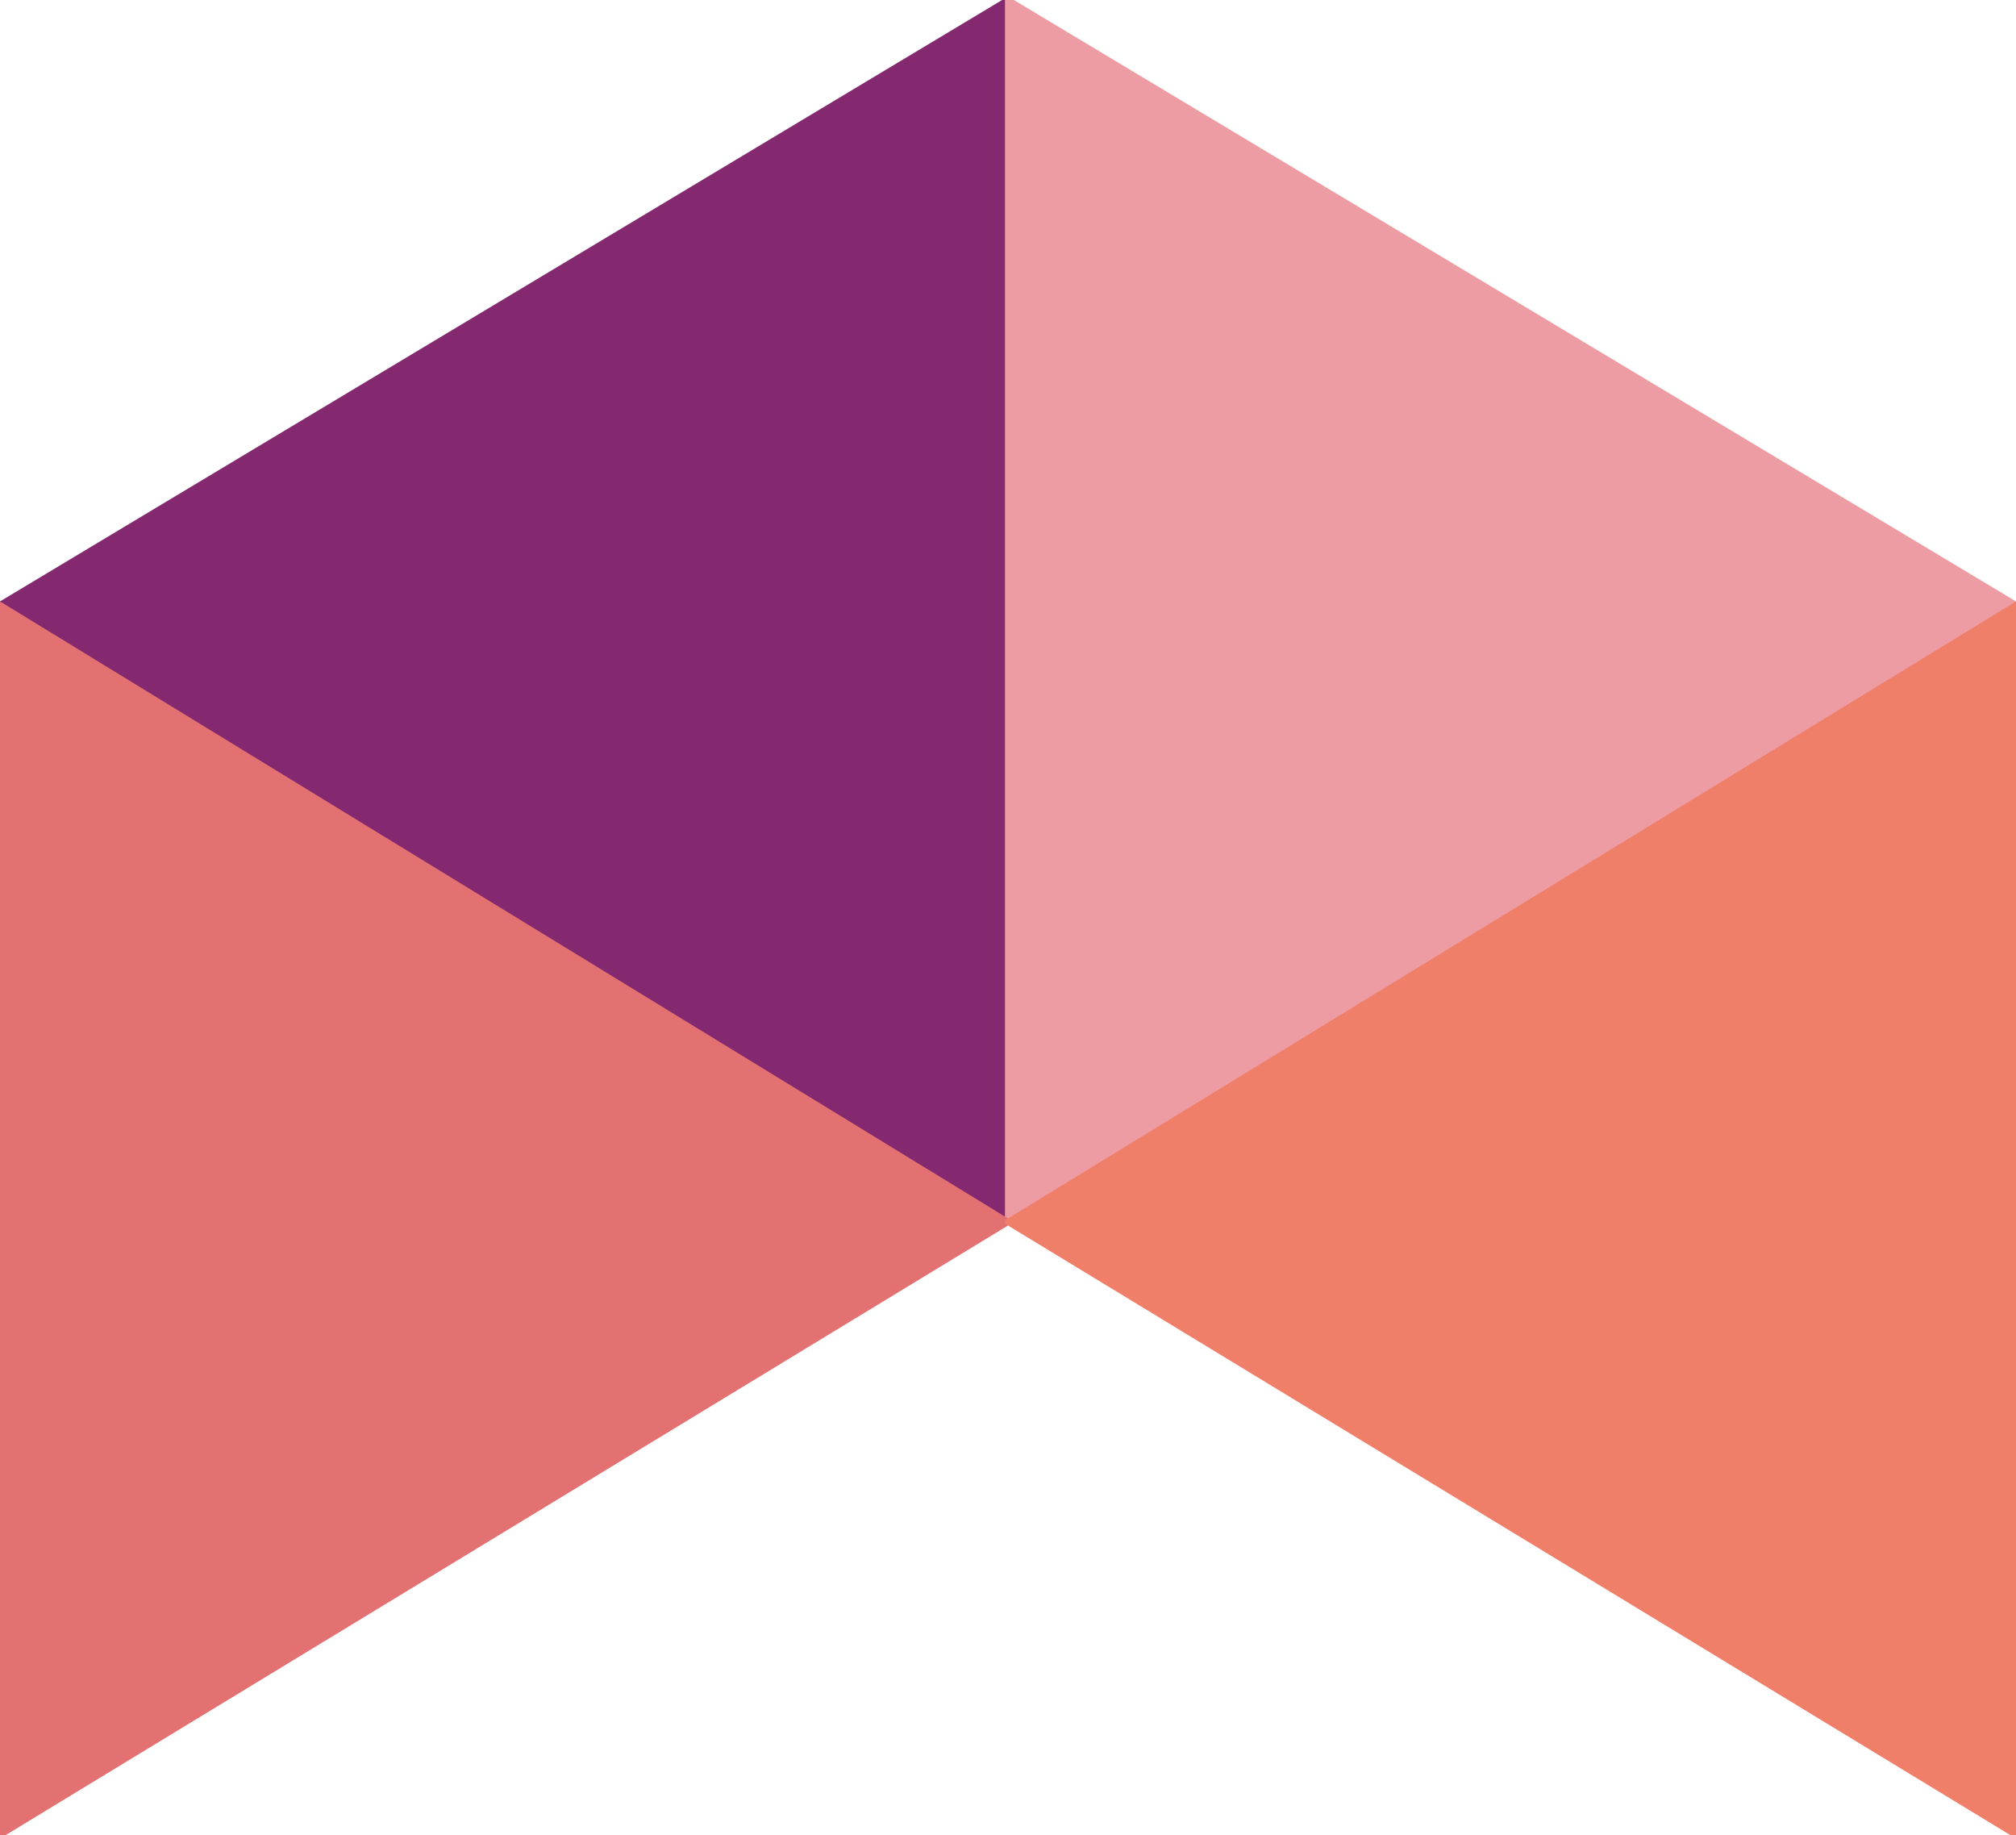
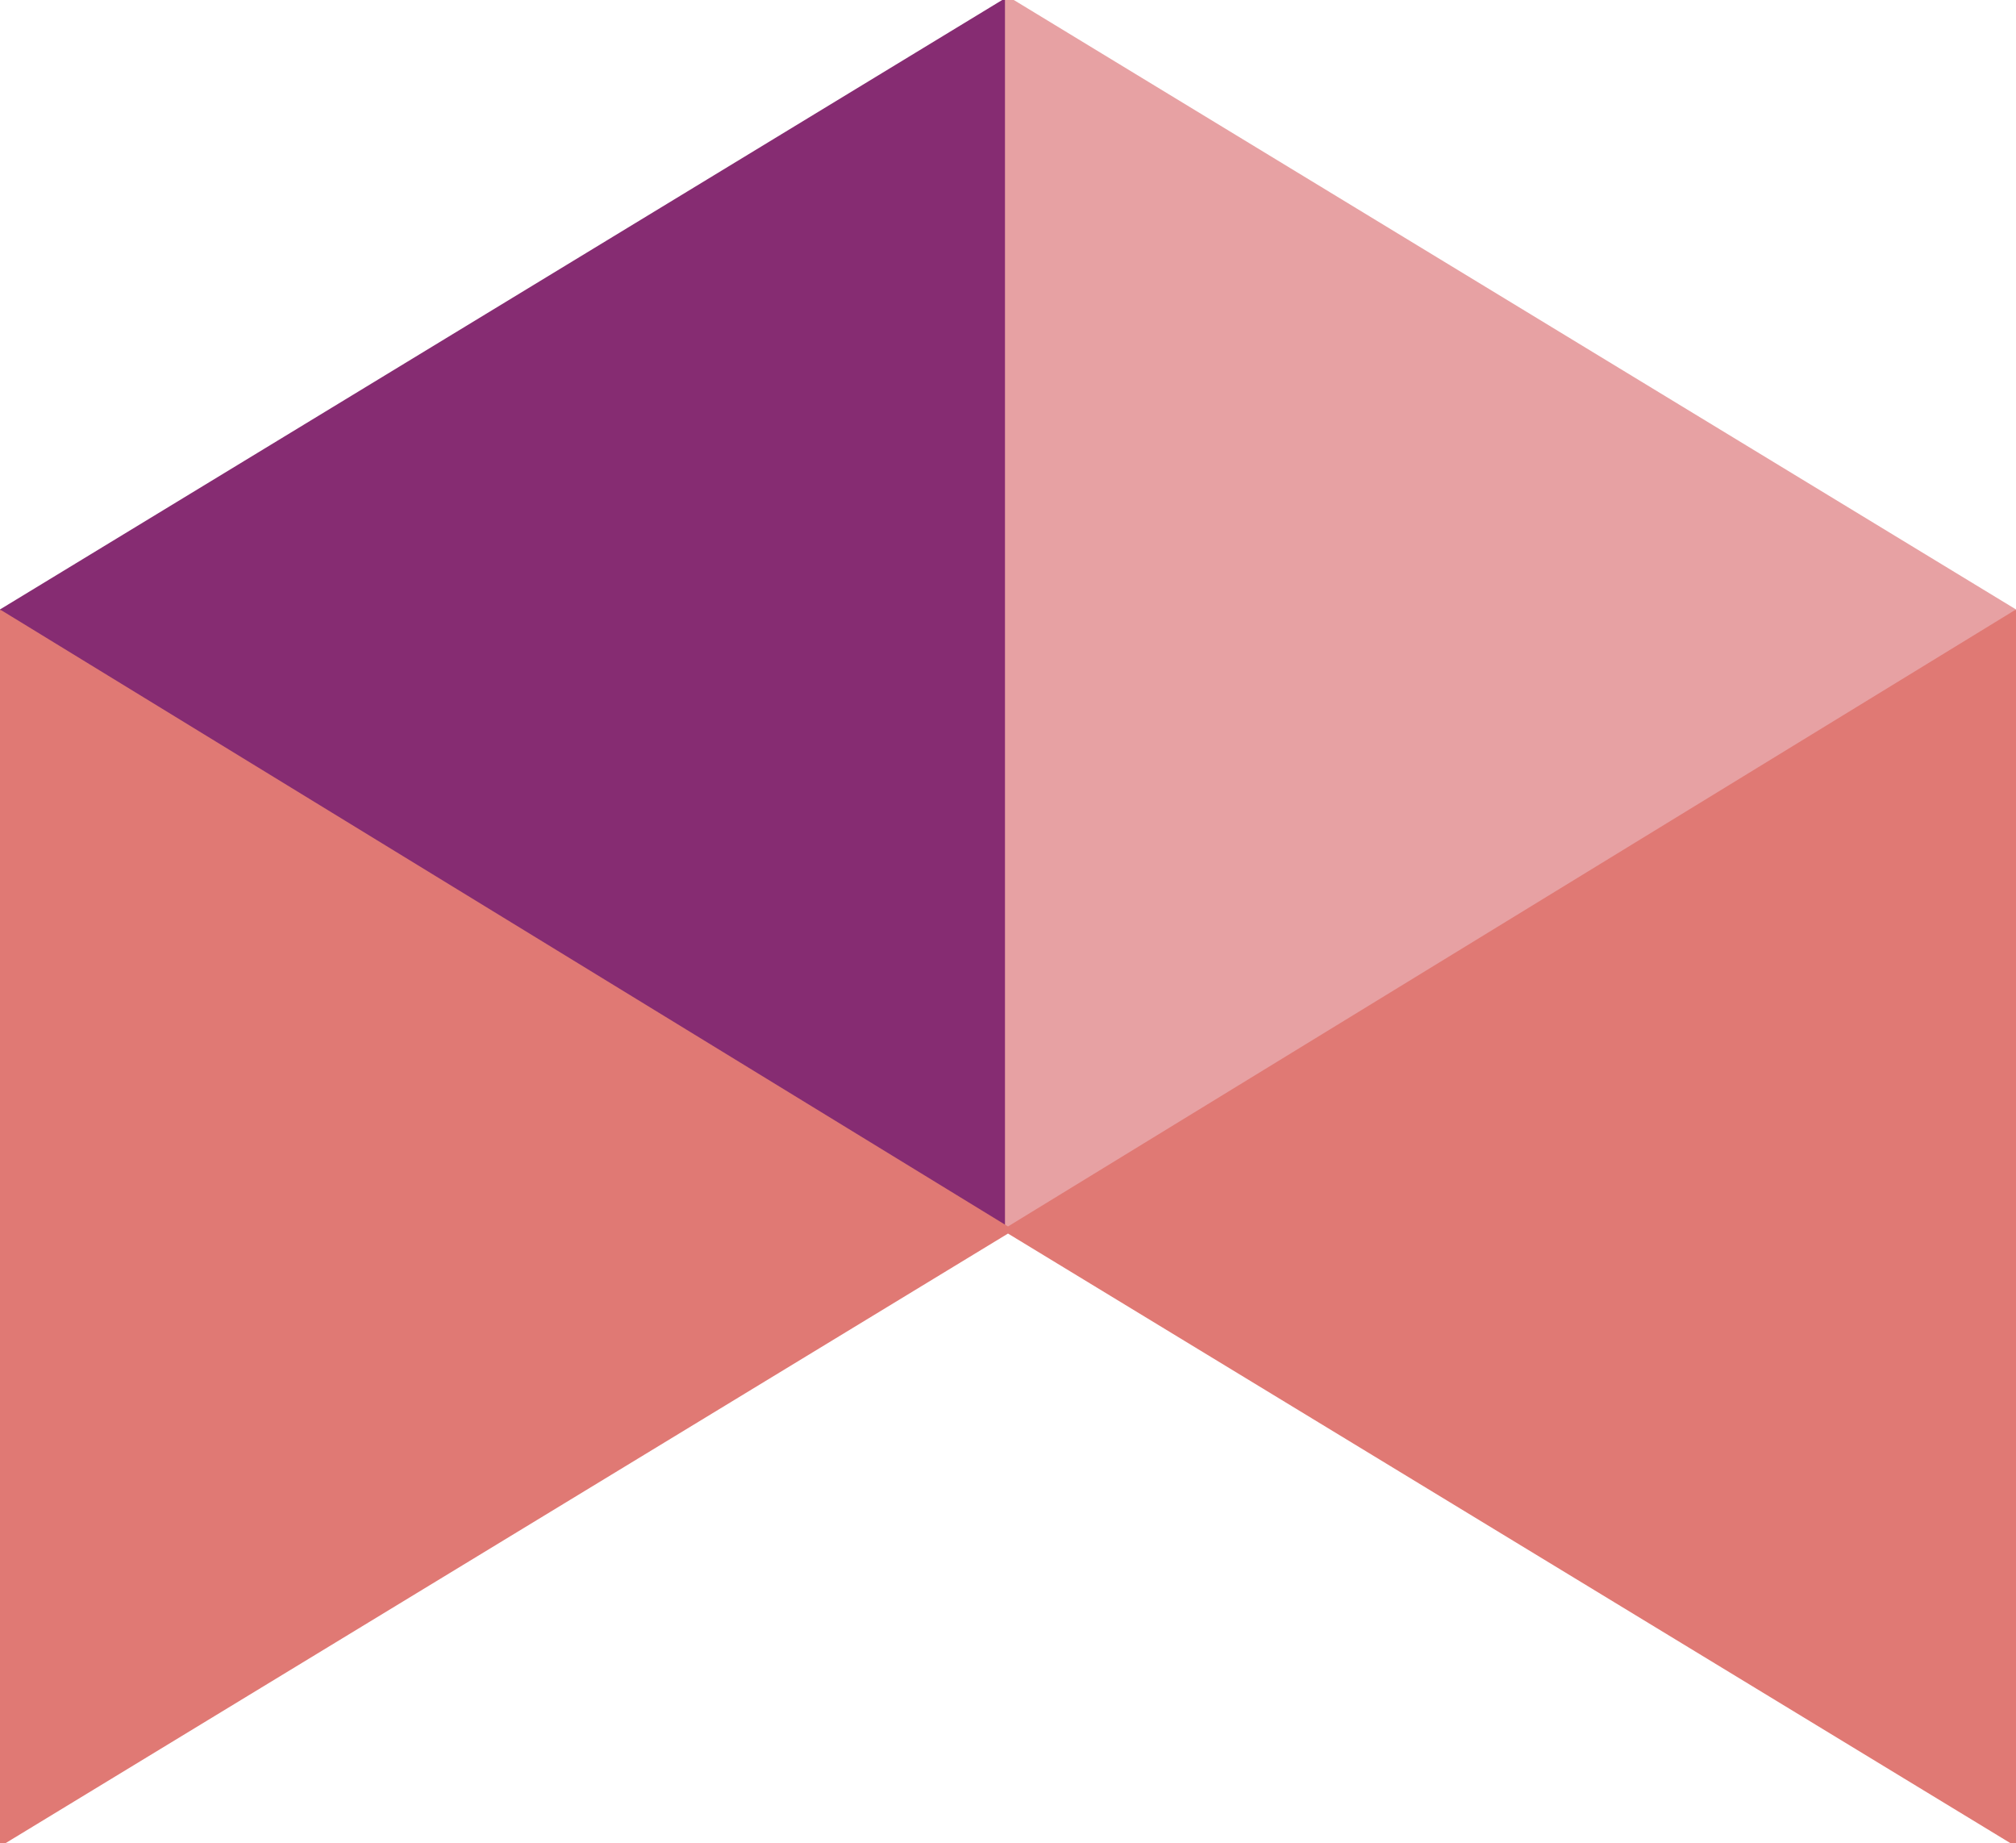
- <svg xmlns="http://www.w3.org/2000/svg" viewBox="0 0 500 455">
+ <svg xmlns="http://www.w3.org/2000/svg" viewBox="0 0 500 457">
  <g stroke-width="1.5" stroke-linejoin="round">
-     <path fill="#84296F" stroke="#84296F" d="M250 0 0 150 250 303Z" />
-     <path fill="#ED9CA3" stroke="#ED9CA3" d="M250 0 500 150 250 303Z" />
-     <path fill="#E37171" stroke="#E37171" d="M0 150 0 455 250 303Z" />
-     <path fill="#F07F6A" stroke="#F07F6A" d="M500 150 500 455 250 303Z" />
+     <path fill="#862C72" stroke="#862C72" d="M250 0 0 152 250 305Z" />
+     <path fill="#E7A1A3" stroke="#E7A1A3" d="M250 0 500 152 250 305Z" />
+     <path fill="#E07974" stroke="#E07974" d="M0 152 0 457 250 305Z M500 152 500 457 250 305Z" />
  </g>
</svg>
